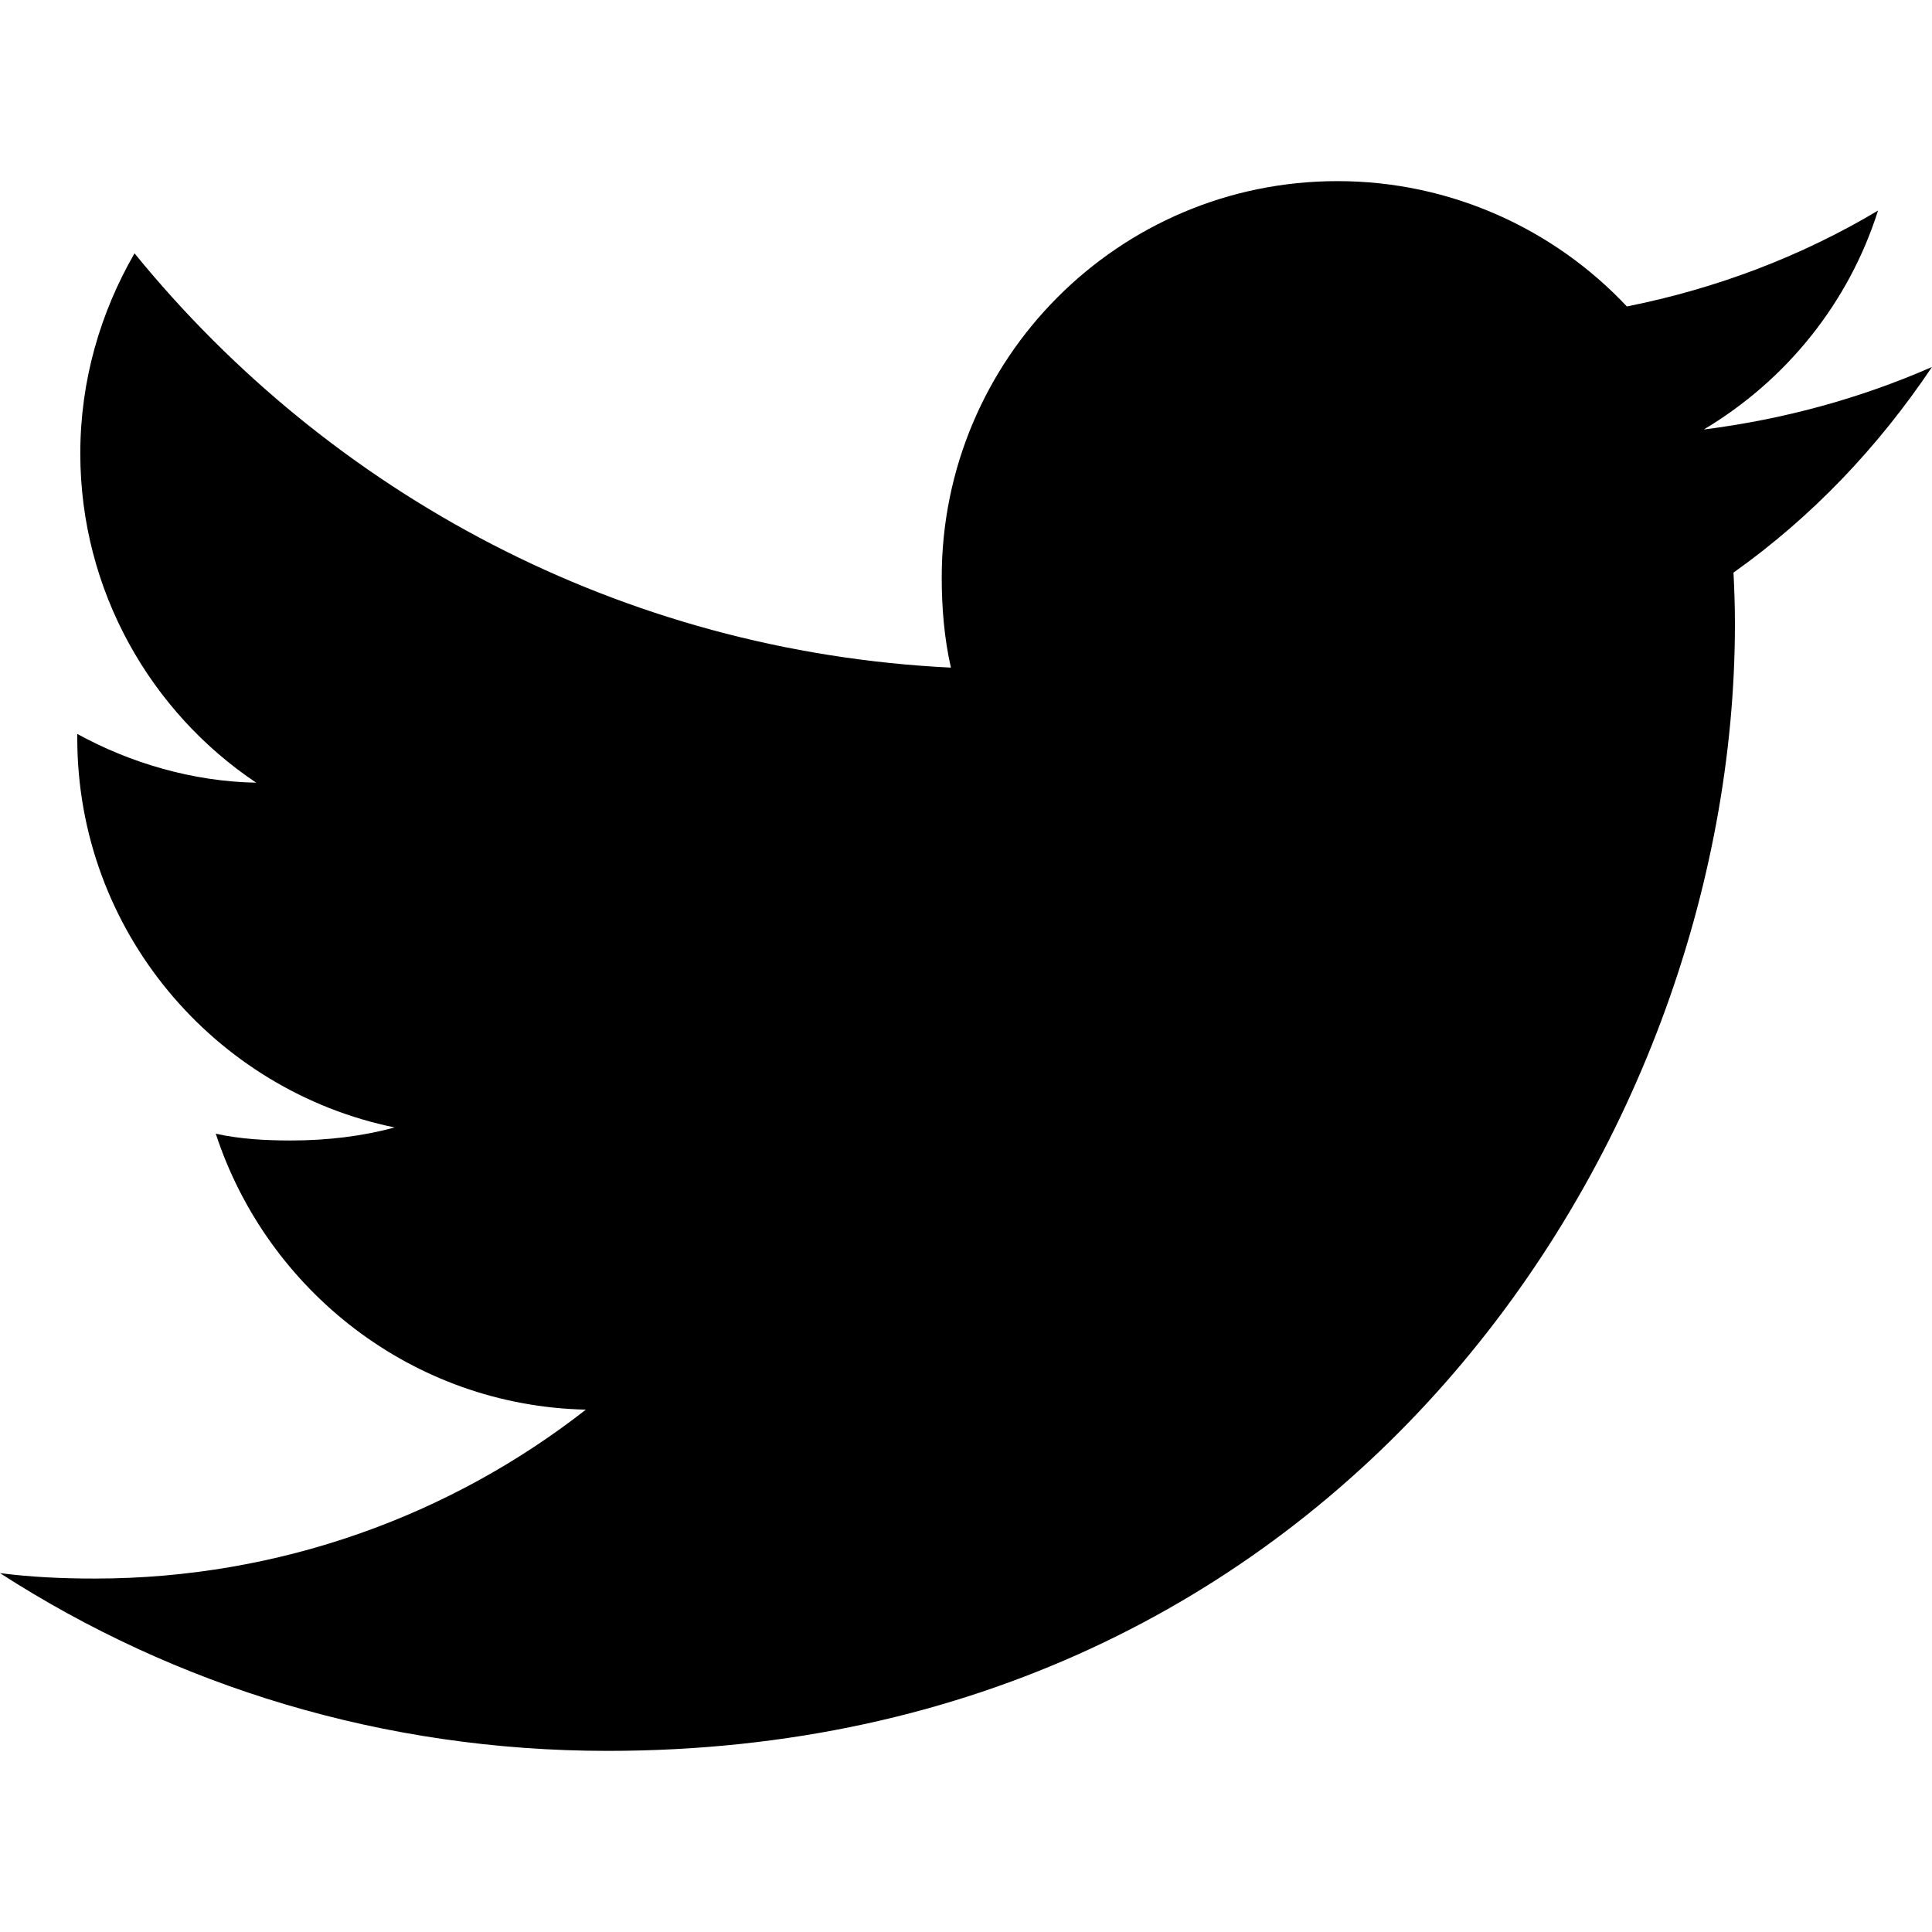
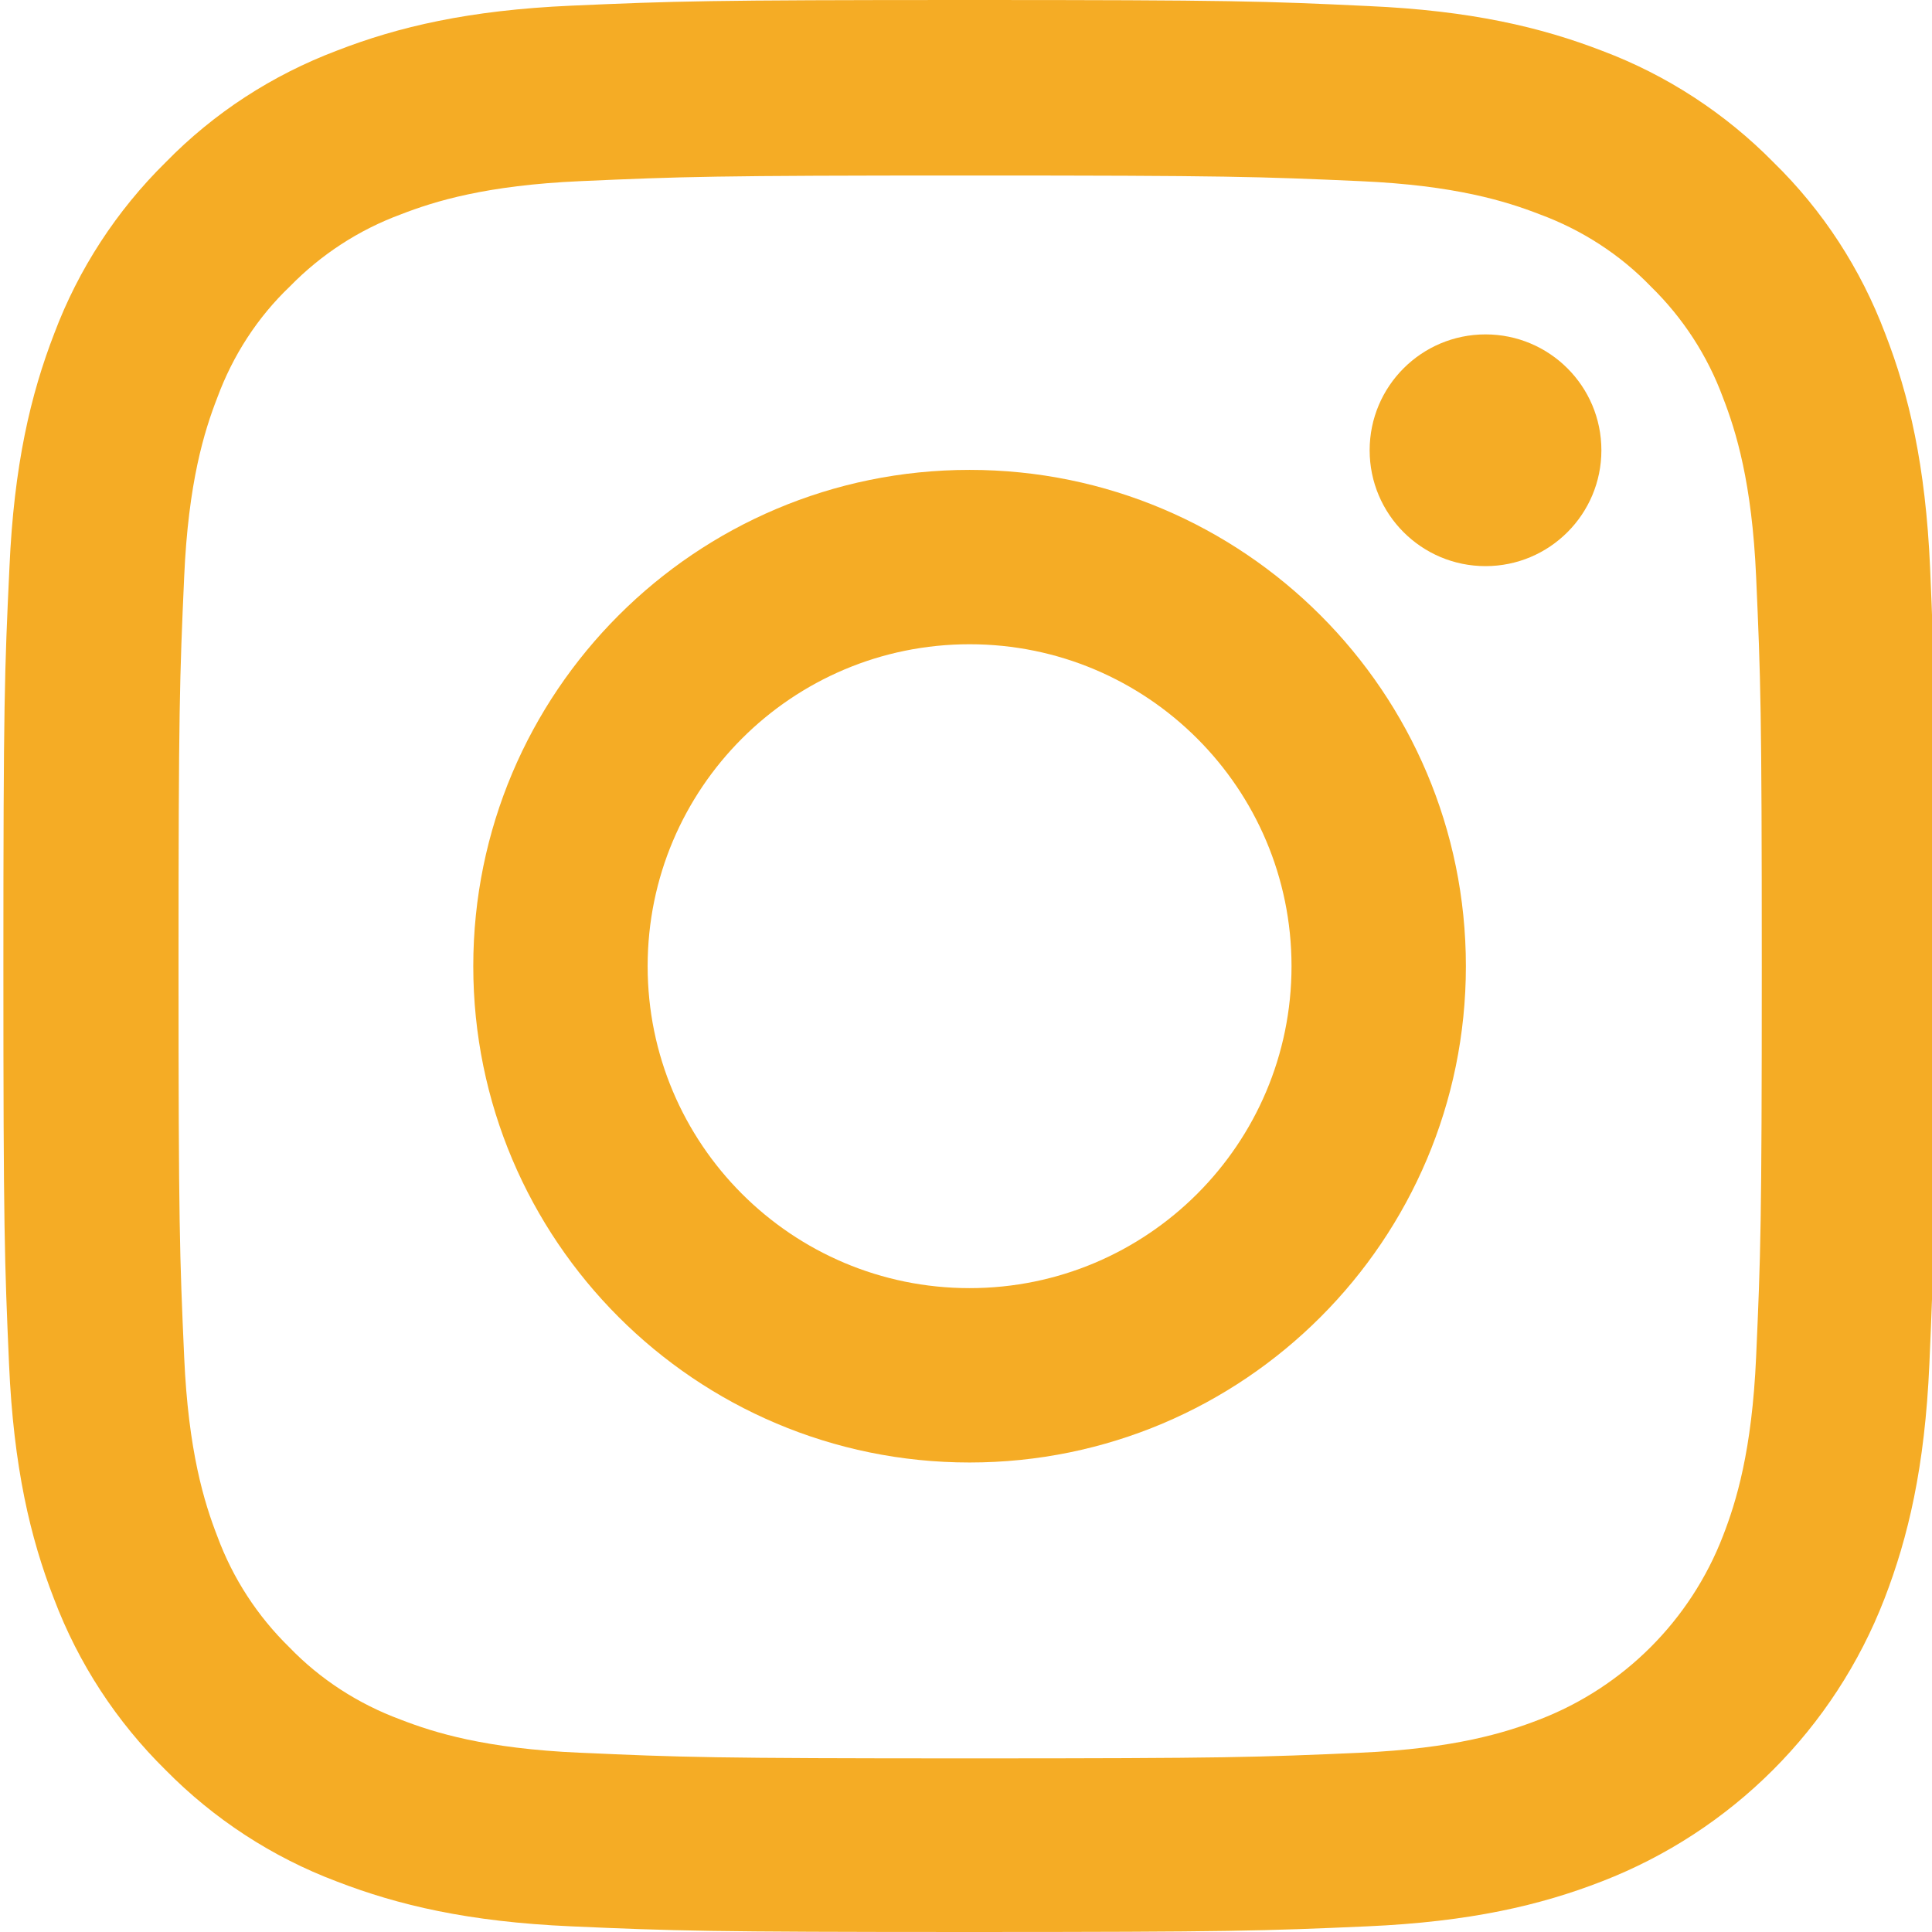
- <svg xmlns="http://www.w3.org/2000/svg" version="1.1" id="Capa_1" x="0px" y="0px" viewBox="0 0 512 512" style="enable-background:new 0 0 512 512;" xml:space="preserve">
-   <g>
-     <g>
-       <path d="M512,97.248c-19.04,8.352-39.328,13.888-60.48,16.576c21.76-12.992,38.368-33.408,46.176-58.016    c-20.288,12.096-42.688,20.64-66.56,25.408C411.872,60.704,384.416,48,354.464,48c-58.112,0-104.896,47.168-104.896,104.992    c0,8.32,0.704,16.32,2.432,23.936c-87.264-4.256-164.48-46.08-216.352-109.792c-9.056,15.712-14.368,33.696-14.368,53.056    c0,36.352,18.72,68.576,46.624,87.232c-16.864-0.32-33.408-5.216-47.424-12.928c0,0.32,0,0.736,0,1.152    c0,51.008,36.384,93.376,84.096,103.136c-8.544,2.336-17.856,3.456-27.52,3.456c-6.72,0-13.504-0.384-19.872-1.792    c13.6,41.568,52.192,72.128,98.08,73.12c-35.712,27.936-81.056,44.768-130.144,44.768c-8.608,0-16.864-0.384-25.12-1.44    C46.496,446.88,101.6,464,161.024,464c193.152,0,298.752-160,298.752-298.688c0-4.64-0.16-9.12-0.384-13.568    C480.224,136.96,497.728,118.496,512,97.248z" />
-     </g>
-   </g>
-   <g>
- </g>
-   <g>
- </g>
-   <g>
- </g>
-   <g>
- </g>
-   <g>
- </g>
-   <g>
- </g>
-   <g>
- </g>
-   <g>
- </g>
-   <g>
- </g>
-   <g>
- </g>
-   <g>
- </g>
-   <g>
- </g>
-   <g>
- </g>
-   <g>
- </g>
-   <g>
- </g>
+ <svg xmlns="http://www.w3.org/2000/svg" height="511pt" style="fill:#f5ac25;" viewBox="0 0 511 511.9" width="511pt">
+   <path d="m510.949 150.5c-1.199-27.199-5.598-45.898-11.898-62.102-6.5-17.199-16.5-32.598-29.602-45.398-12.801-13-28.301-23.102-45.301-29.5-16.297-6.301-34.898-10.699-62.098-11.898-27.402-1.301-36.102-1.602-105.602-1.602s-78.199.301-105.5 1.5c-27.199 1.199-45.898 5.602-62.098 11.898-17.203 6.5-32.602 16.5-45.402 29.602-13 12.801-23.098 28.301-29.5 45.301-6.301 16.301-10.699 34.898-11.898 62.098-1.301 27.402-1.602 36.102-1.602 105.602s.301 78.199 1.5 105.5c1.199 27.199 5.602 45.898 11.902 62.102 6.5 17.199 16.598 32.598 29.598 45.398 12.801 13 28.301 23.102 45.301 29.5 16.301 6.301 34.898 10.699 62.102 11.898 27.297 1.203 36 1.5 105.5 1.5s78.199-.297 105.5-1.5c27.199-1.199 45.898-5.598 62.098-11.898 34.402-13.301 61.602-40.5 74.902-74.898 6.297-16.301 10.699-34.902 11.898-62.102 1.199-27.301 1.5-36 1.5-105.5s-.102-78.199-1.301-105.5zm-46.098 209c-1.102 25-5.301 38.5-8.801 47.5-8.602 22.301-26.301 40-48.602 48.602-9 3.5-22.598 7.699-47.5 8.797-27 1.203-35.098 1.5-103.398 1.5s-76.5-.297-103.402-1.5c-25-1.098-38.5-5.297-47.5-8.797-11.098-4.102-21.199-10.602-29.398-19.102-8.5-8.301-15-18.301-19.102-29.398-3.5-9-7.699-22.602-8.797-47.5-1.203-27-1.5-35.102-1.5-103.402s.297-76.5 1.5-103.398c1.098-25 5.297-38.5 8.797-47.5 4.102-11.102 10.602-21.199 19.203-29.402 8.297-8.5 18.297-15 29.398-19.098 9-3.5 22.602-7.699 47.5-8.801 27-1.199 35.102-1.5 103.398-1.5 68.402 0 76.5.301 103.402 1.5 25 1.102 38.5 5.301 47.5 8.801 11.098 4.098 21.199 10.598 29.398 19.098 8.5 8.301 15 18.301 19.102 29.402 3.5 9 7.699 22.598 8.801 47.5 1.199 27 1.5 35.098 1.5 103.398s-.301 76.301-1.5 103.301zm0 0" />
+   <path d="m256.449 124.5c-72.598 0-131.5 58.898-131.5 131.5s58.902 131.5 131.5 131.5c72.602 0 131.5-58.898 131.5-131.5s-58.898-131.5-131.5-131.5zm0 216.801c-47.098 0-85.301-38.199-85.301-85.301s38.203-85.301 85.301-85.301c47.102 0 85.301 38.199 85.301 85.301s-38.199 85.301-85.301 85.301zm0 0" />
+   <path d="m423.852 119.301c0 16.953-13.746 30.699-30.703 30.699-16.953 0-30.699-13.746-30.699-30.699 0-16.957 13.746-30.699 30.699-30.699 16.957 0 30.703 13.742 30.703 30.699zm0 0" />
</svg>
